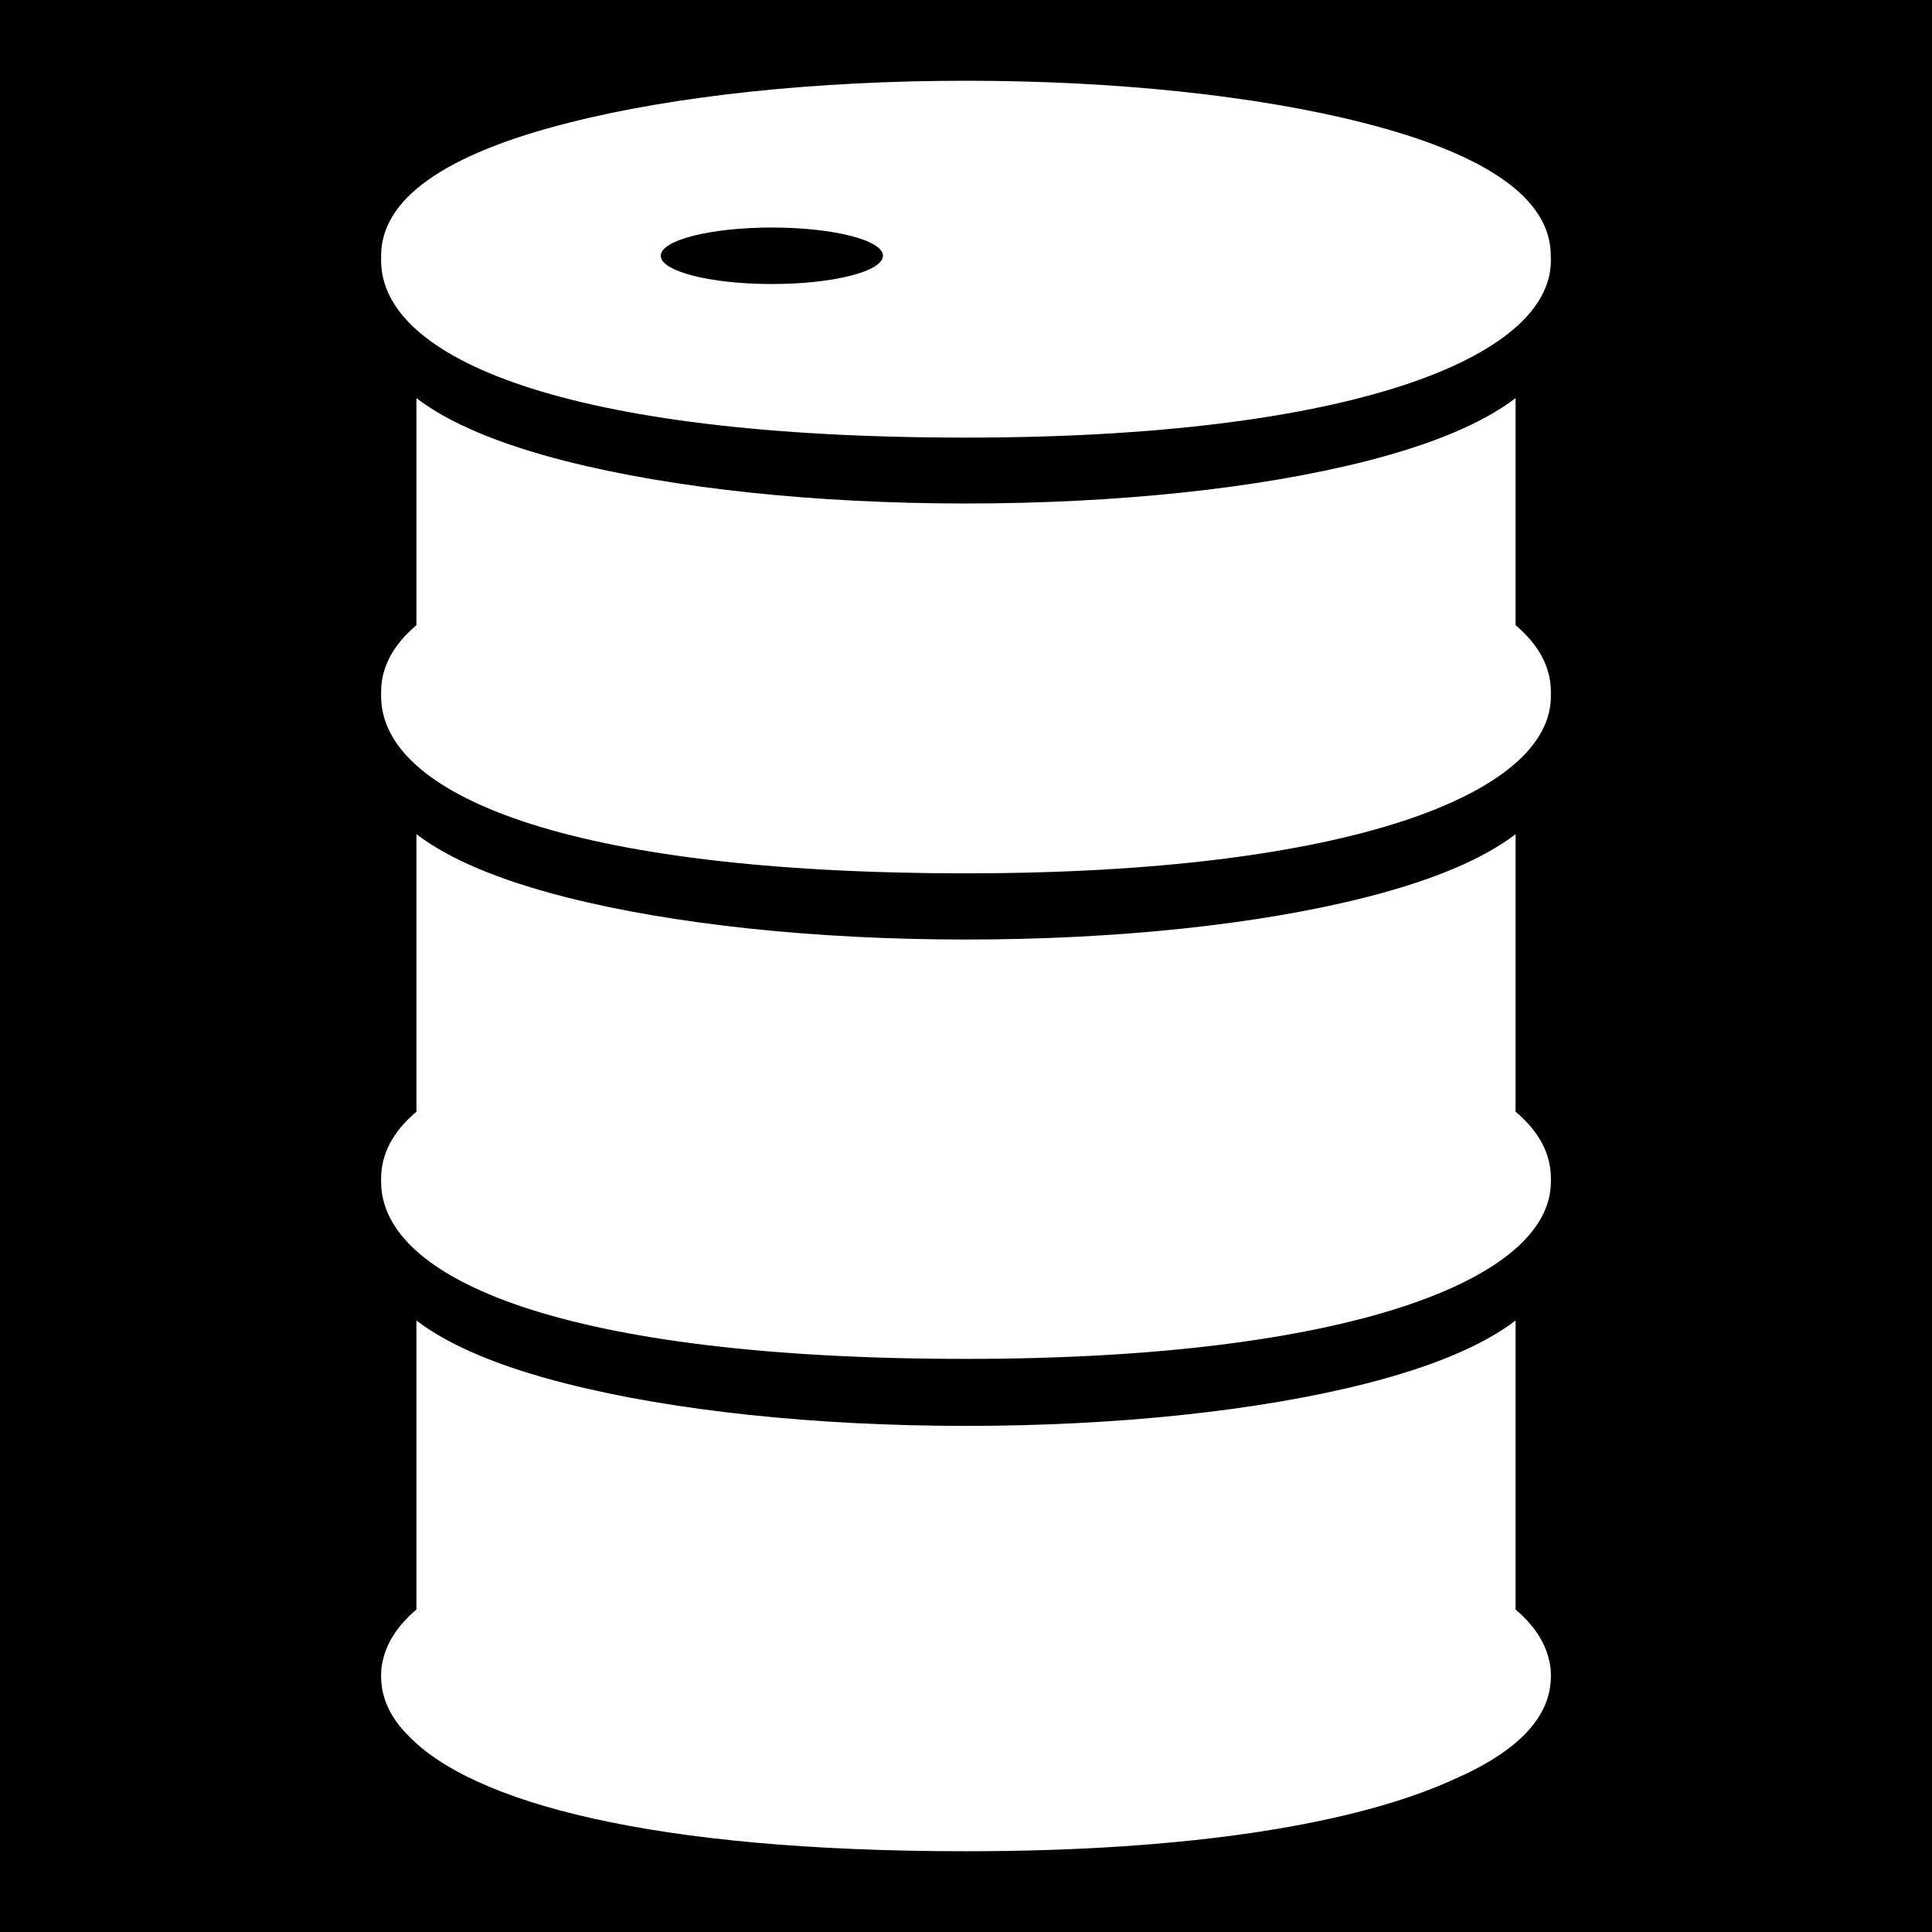
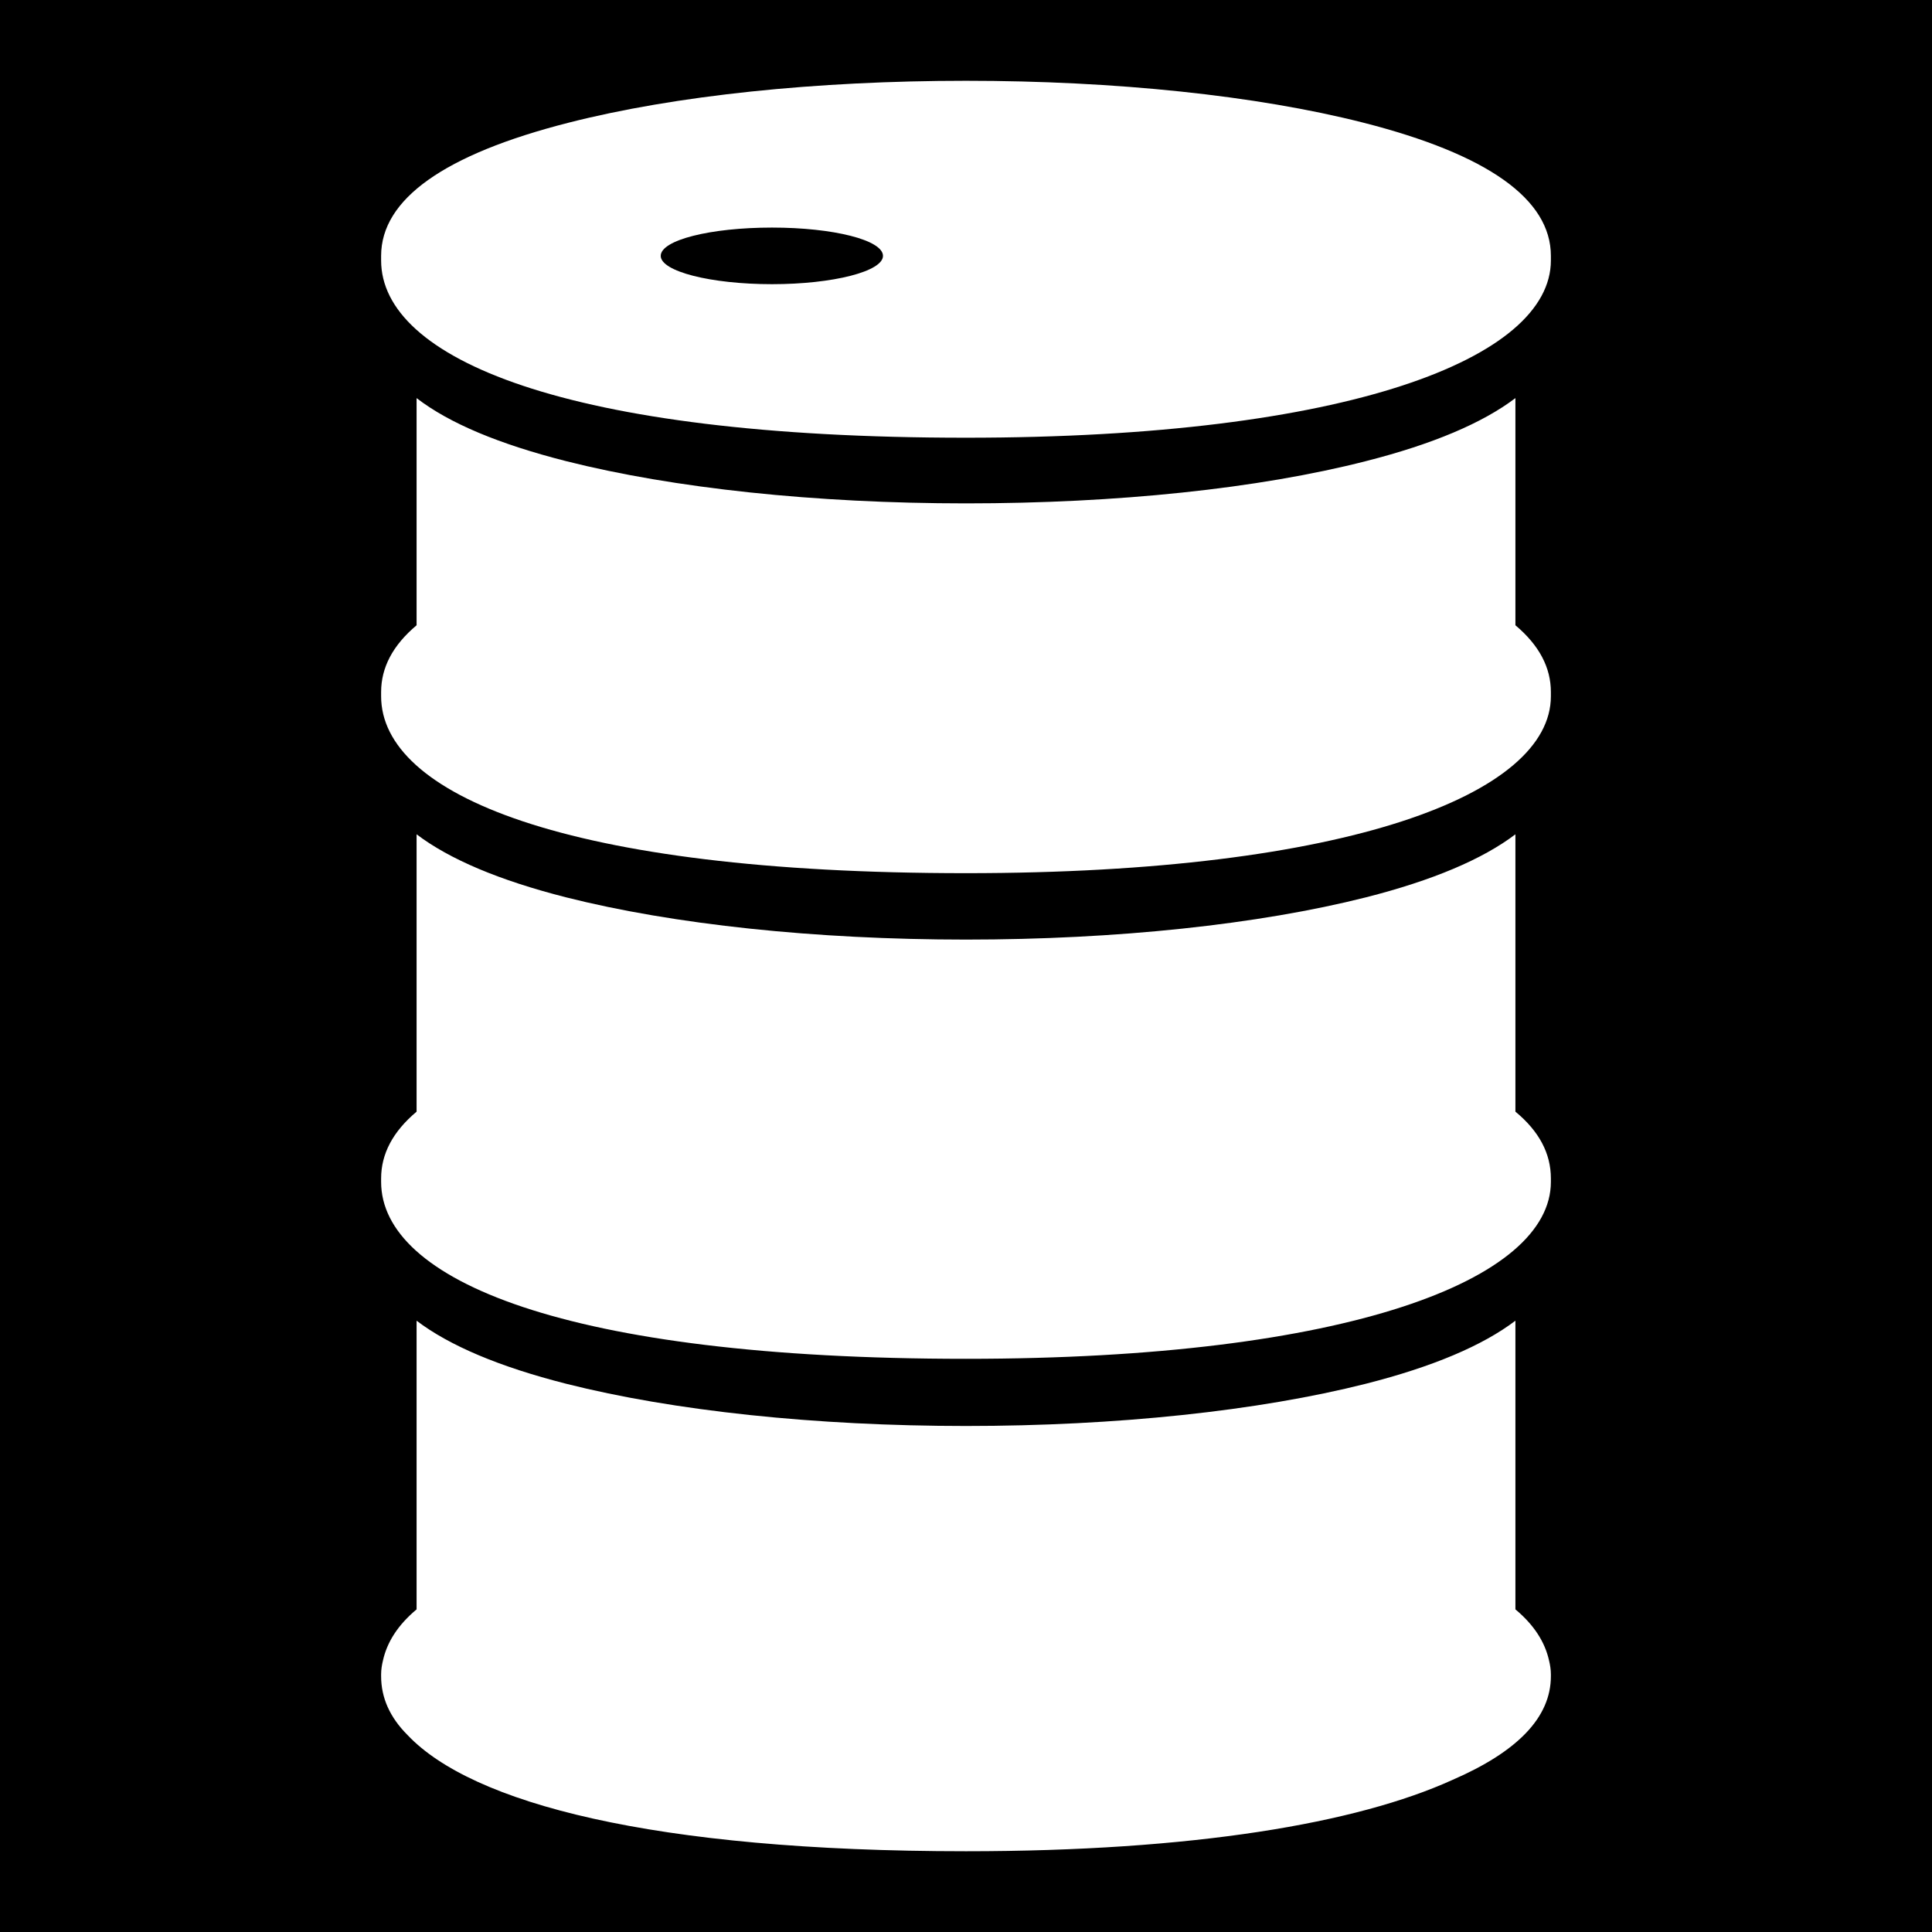
<svg xmlns="http://www.w3.org/2000/svg" viewBox="0 0 512 512">
  <path d="M0 0h512v512H0z" />
-   <path fill="#fff" d="M401.642 85.436v-15.08a21.548 21.548 0 0 1 5.696 8.903 31.363 31.363 0 0 1-5.696 6.176zM411 68.31v.725c0 25.923-53.59 46.933-155 46.933-106.453 0-155-21.057-155-46.933v-.725-.527c0-15.008 16.728-26.905 49.705-35.246 28.24-7.183 65.627-11.137 105.283-11.137 39.657 0 77.056 3.954 105.283 11.137 32.99 8.387 49.707 20.238 49.707 35.246.023.187 0 .35-.012.527zm-177.004-.527c0-4.13-13.184-7.487-29.444-7.487-16.26 0-29.444 3.346-29.444 7.487 0 4.14 13.183 7.487 29.444 7.487 16.26 0 29.42-3.346 29.42-7.475zm167.646 97.89V105.51q-12.997 9.92-39.634 16.705c-28.473 7.24-66.117 11.218-106.008 11.218-39.89 0-77.535-3.99-106.008-11.218q-26.614-6.762-39.634-16.705v60.163C104.135 170.96 101 176.856 101 183.35v1.122c0 25.91 48.547 46.968 155 46.968 101.41 0 155-21.057 155-46.933v-.655-.468c0-6.528-3.135-12.423-9.358-17.71zm0 128.89v-73.488q-12.997 9.92-39.634 16.705c-28.473 7.24-66.117 11.207-106.008 11.207-39.89 0-77.535-3.99-106.008-11.22q-26.614-6.76-39.634-16.703v73.546c-6.223 5.287-9.358 11.183-9.358 17.675v.89c0 25.887 48.547 46.944 155 46.944 101.41 0 155-21.058 155-46.934v-.514-.375c0-6.55-3.135-12.447-9.358-17.687zm8.878 145.396q-1.626-7.254-8.878-13.42v-76.587q-12.997 9.92-39.634 16.705c-28.46 7.24-66.117 11.22-106.008 11.22-39.89 0-77.547-3.99-106.008-11.22q-26.614-6.76-39.634-16.705v76.588q-7.24 6.154-8.878 13.42a14.786 14.786 0 0 0-.48 3.707v.56q0 8.448 7.02 15.537C124.98 477.754 172.79 490.6 256 490.6c60.245 0 103.598-7.417 128.89-18.87 17.336-7.498 26.11-16.646 26.11-27.513v-.293-.27a14.786 14.786 0 0 0-.48-3.695z" />
+   <path fill="#fff" d="M411 68.31v.7c0 25.9-53.6 46.99-155 46.99-106.5 0-155-21.09-155-46.99v-1.2c0-15 16.7-26.9 49.7-35.3 28.2-7.2 65.6-11.1 105.3-11.1 39.6 0 77 3.9 105.3 11.1 33 8.4 49.7 20.3 49.7 35.3zm-177-.5c0-4.2-13.2-7.5-29.4-7.5-16.3 0-29.5 3.3-29.5 7.5 0 4.1 13.2 7.5 29.5 7.5 16.2 0 29.4-3.4 29.4-7.5zm167.6 97.89v-60.2c-8.7 6.6-21.9 12.2-39.6 16.7-28.5 7.3-66.1 11.2-106 11.2-39.9 0-77.5-4-106-11.2-17.7-4.5-30.9-10-39.6-16.7v60.2c-6.3 5.3-9.4 11.2-9.4 17.7v1.1c0 25.9 48.5 46.9 155 46.9 101.4 0 155-21 155-46.9v-1.1c0-6.5-3.1-12.4-9.4-17.7zm0 128.9v-73.5c-8.7 6.6-21.9 12.2-39.6 16.7-28.5 7.2-66.1 11.2-106 11.2-39.9 0-77.5-4-106-11.2-17.7-4.5-30.9-10.1-39.6-16.7v73.5c-6.3 5.3-9.4 11.2-9.4 17.7v.9c0 25.9 48.5 46.9 155 46.9 101.4 0 155-21 155-46.9v-.9c0-6.6-3.1-12.5-9.4-17.7zm8.9 145.4c-1.1-4.9-4-9.4-8.9-13.5V350c-8.7 6.6-21.9 12.2-39.6 16.7-28.5 7.2-66.1 11.2-106 11.2-39.9 0-77.5-4-106-11.2-17.7-4.5-30.9-10.1-39.6-16.7v76.5c-4.9 4.1-7.8 8.6-8.9 13.5-.3 1.2-.5 2.5-.5 3.7v.5c0 5.7 2.3 10.9 7 15.6 17 18 64.8 30.8 148 30.8 60.2 0 103.6-7.4 128.9-18.9 17.3-7.5 26.1-16.6 26.1-27.5v-.5c0-1.2-.2-2.5-.5-3.7z" />
</svg>
